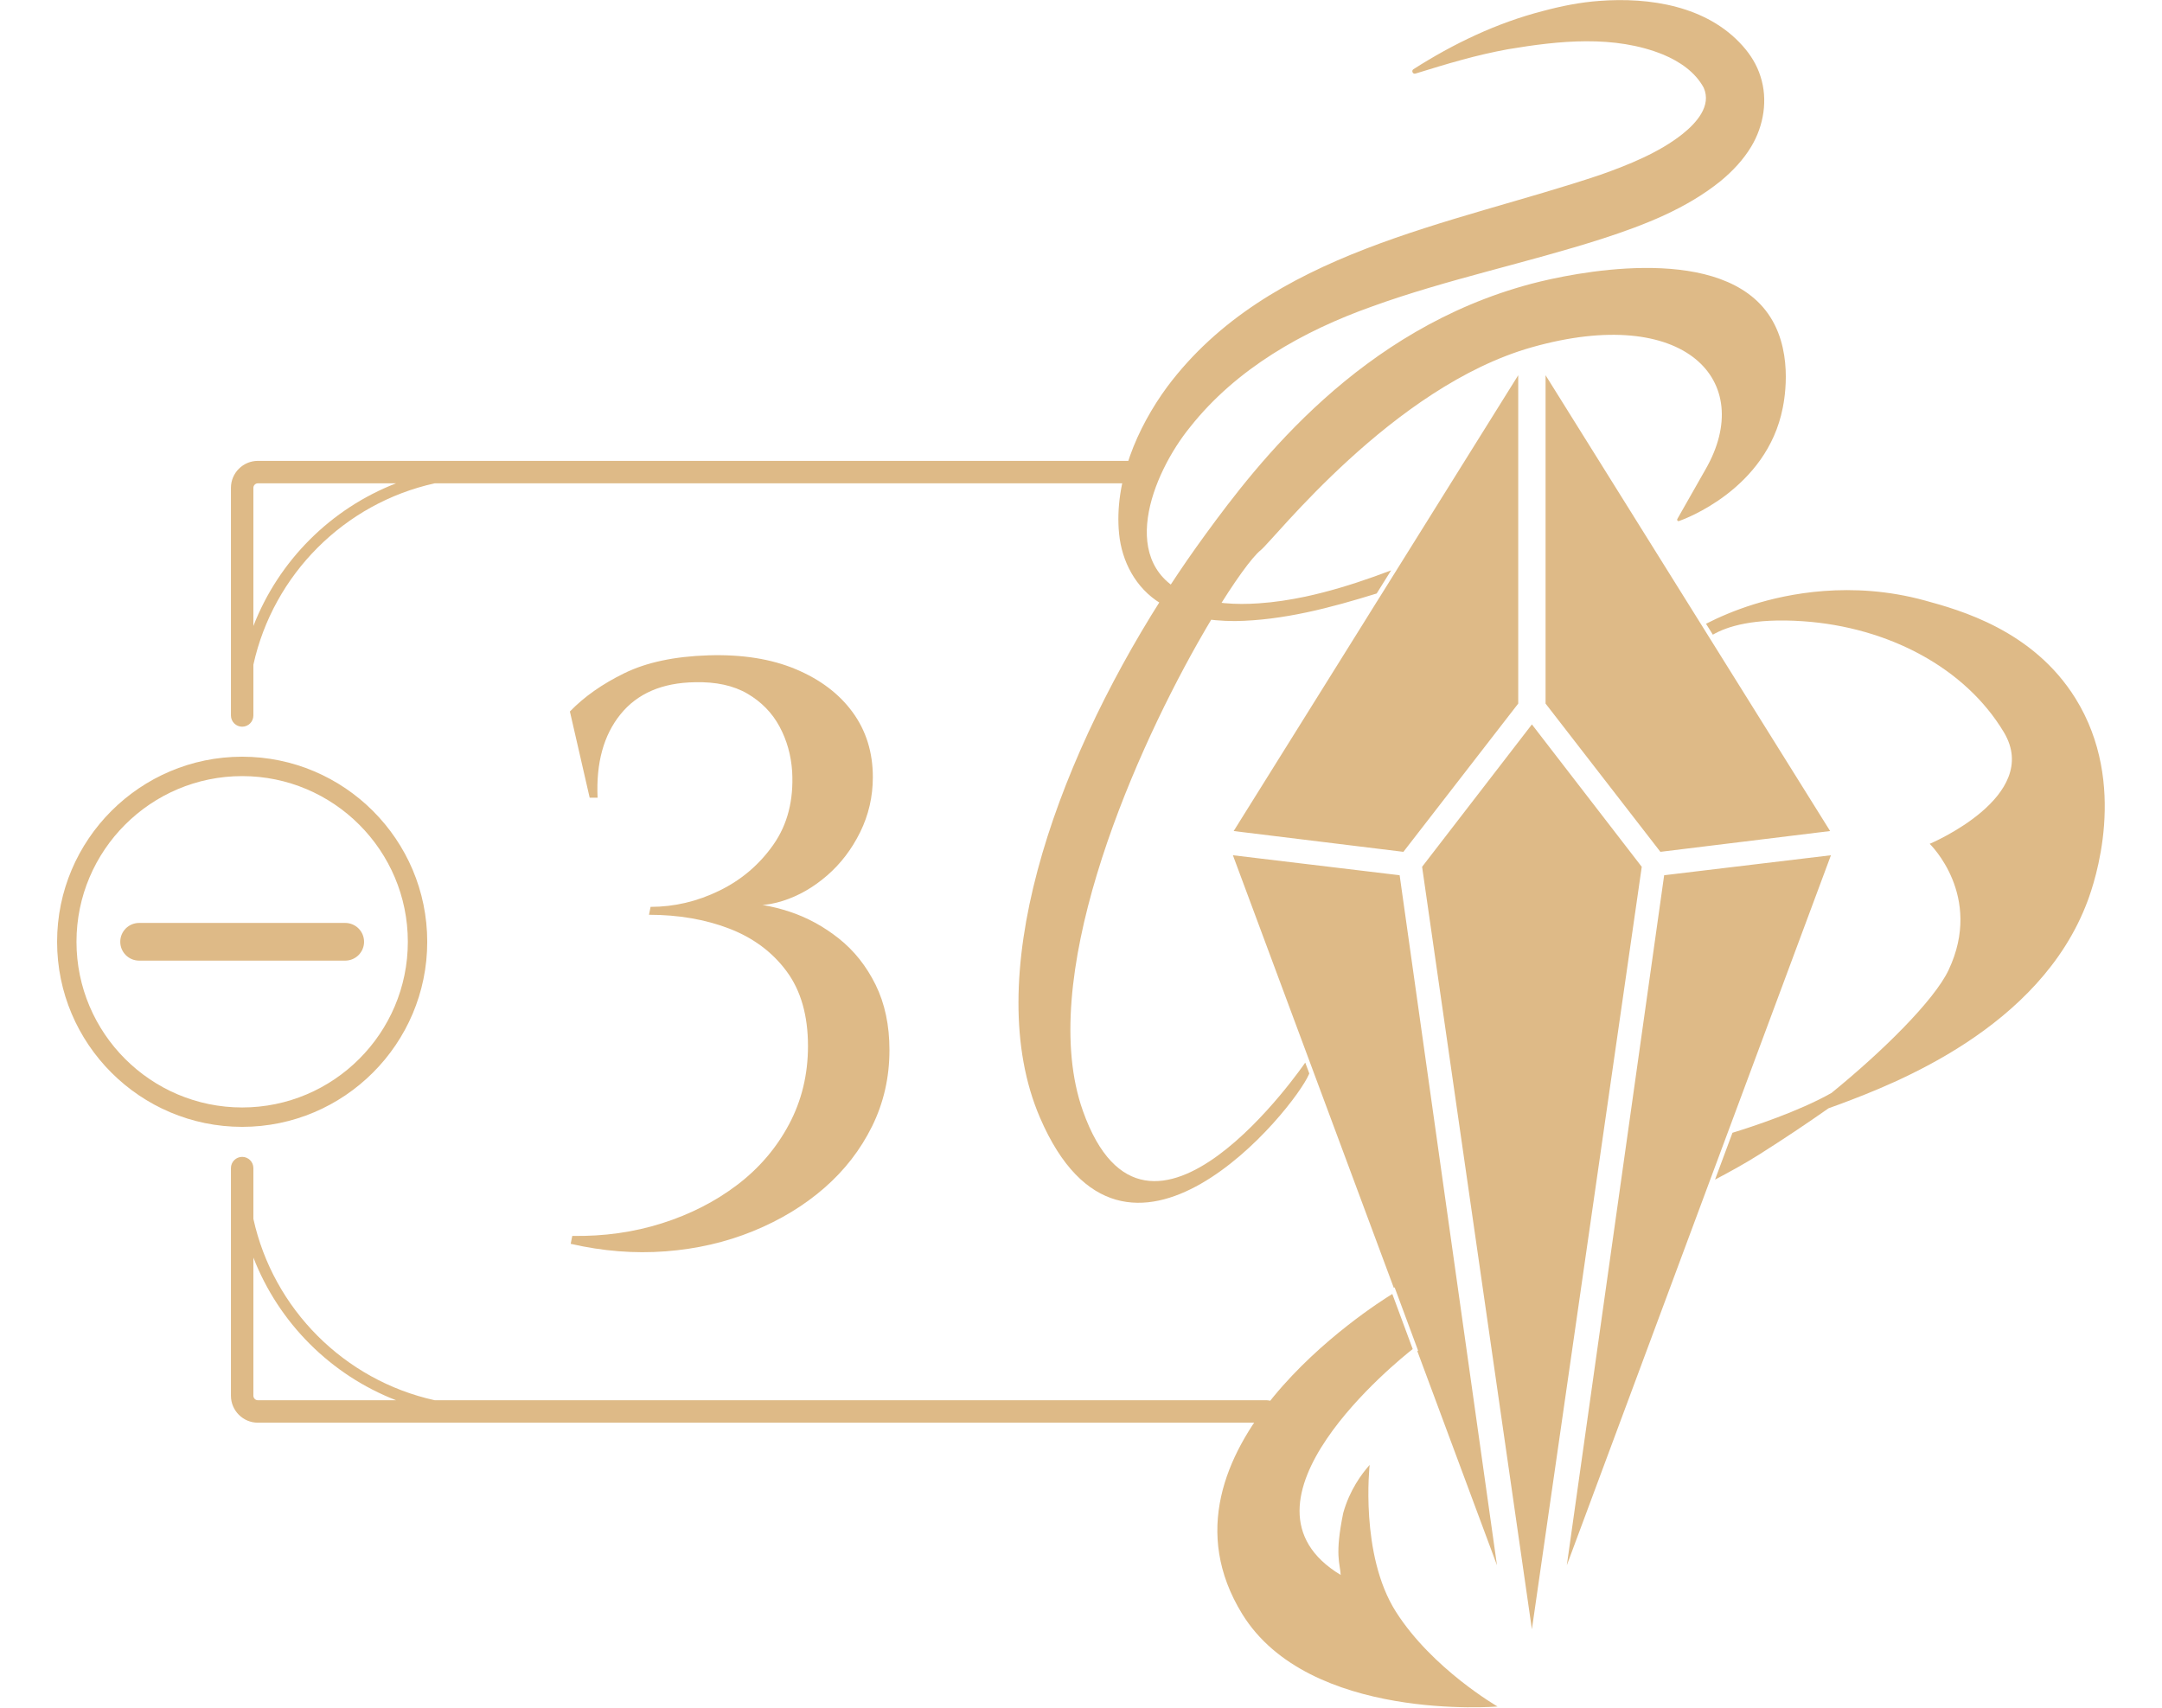
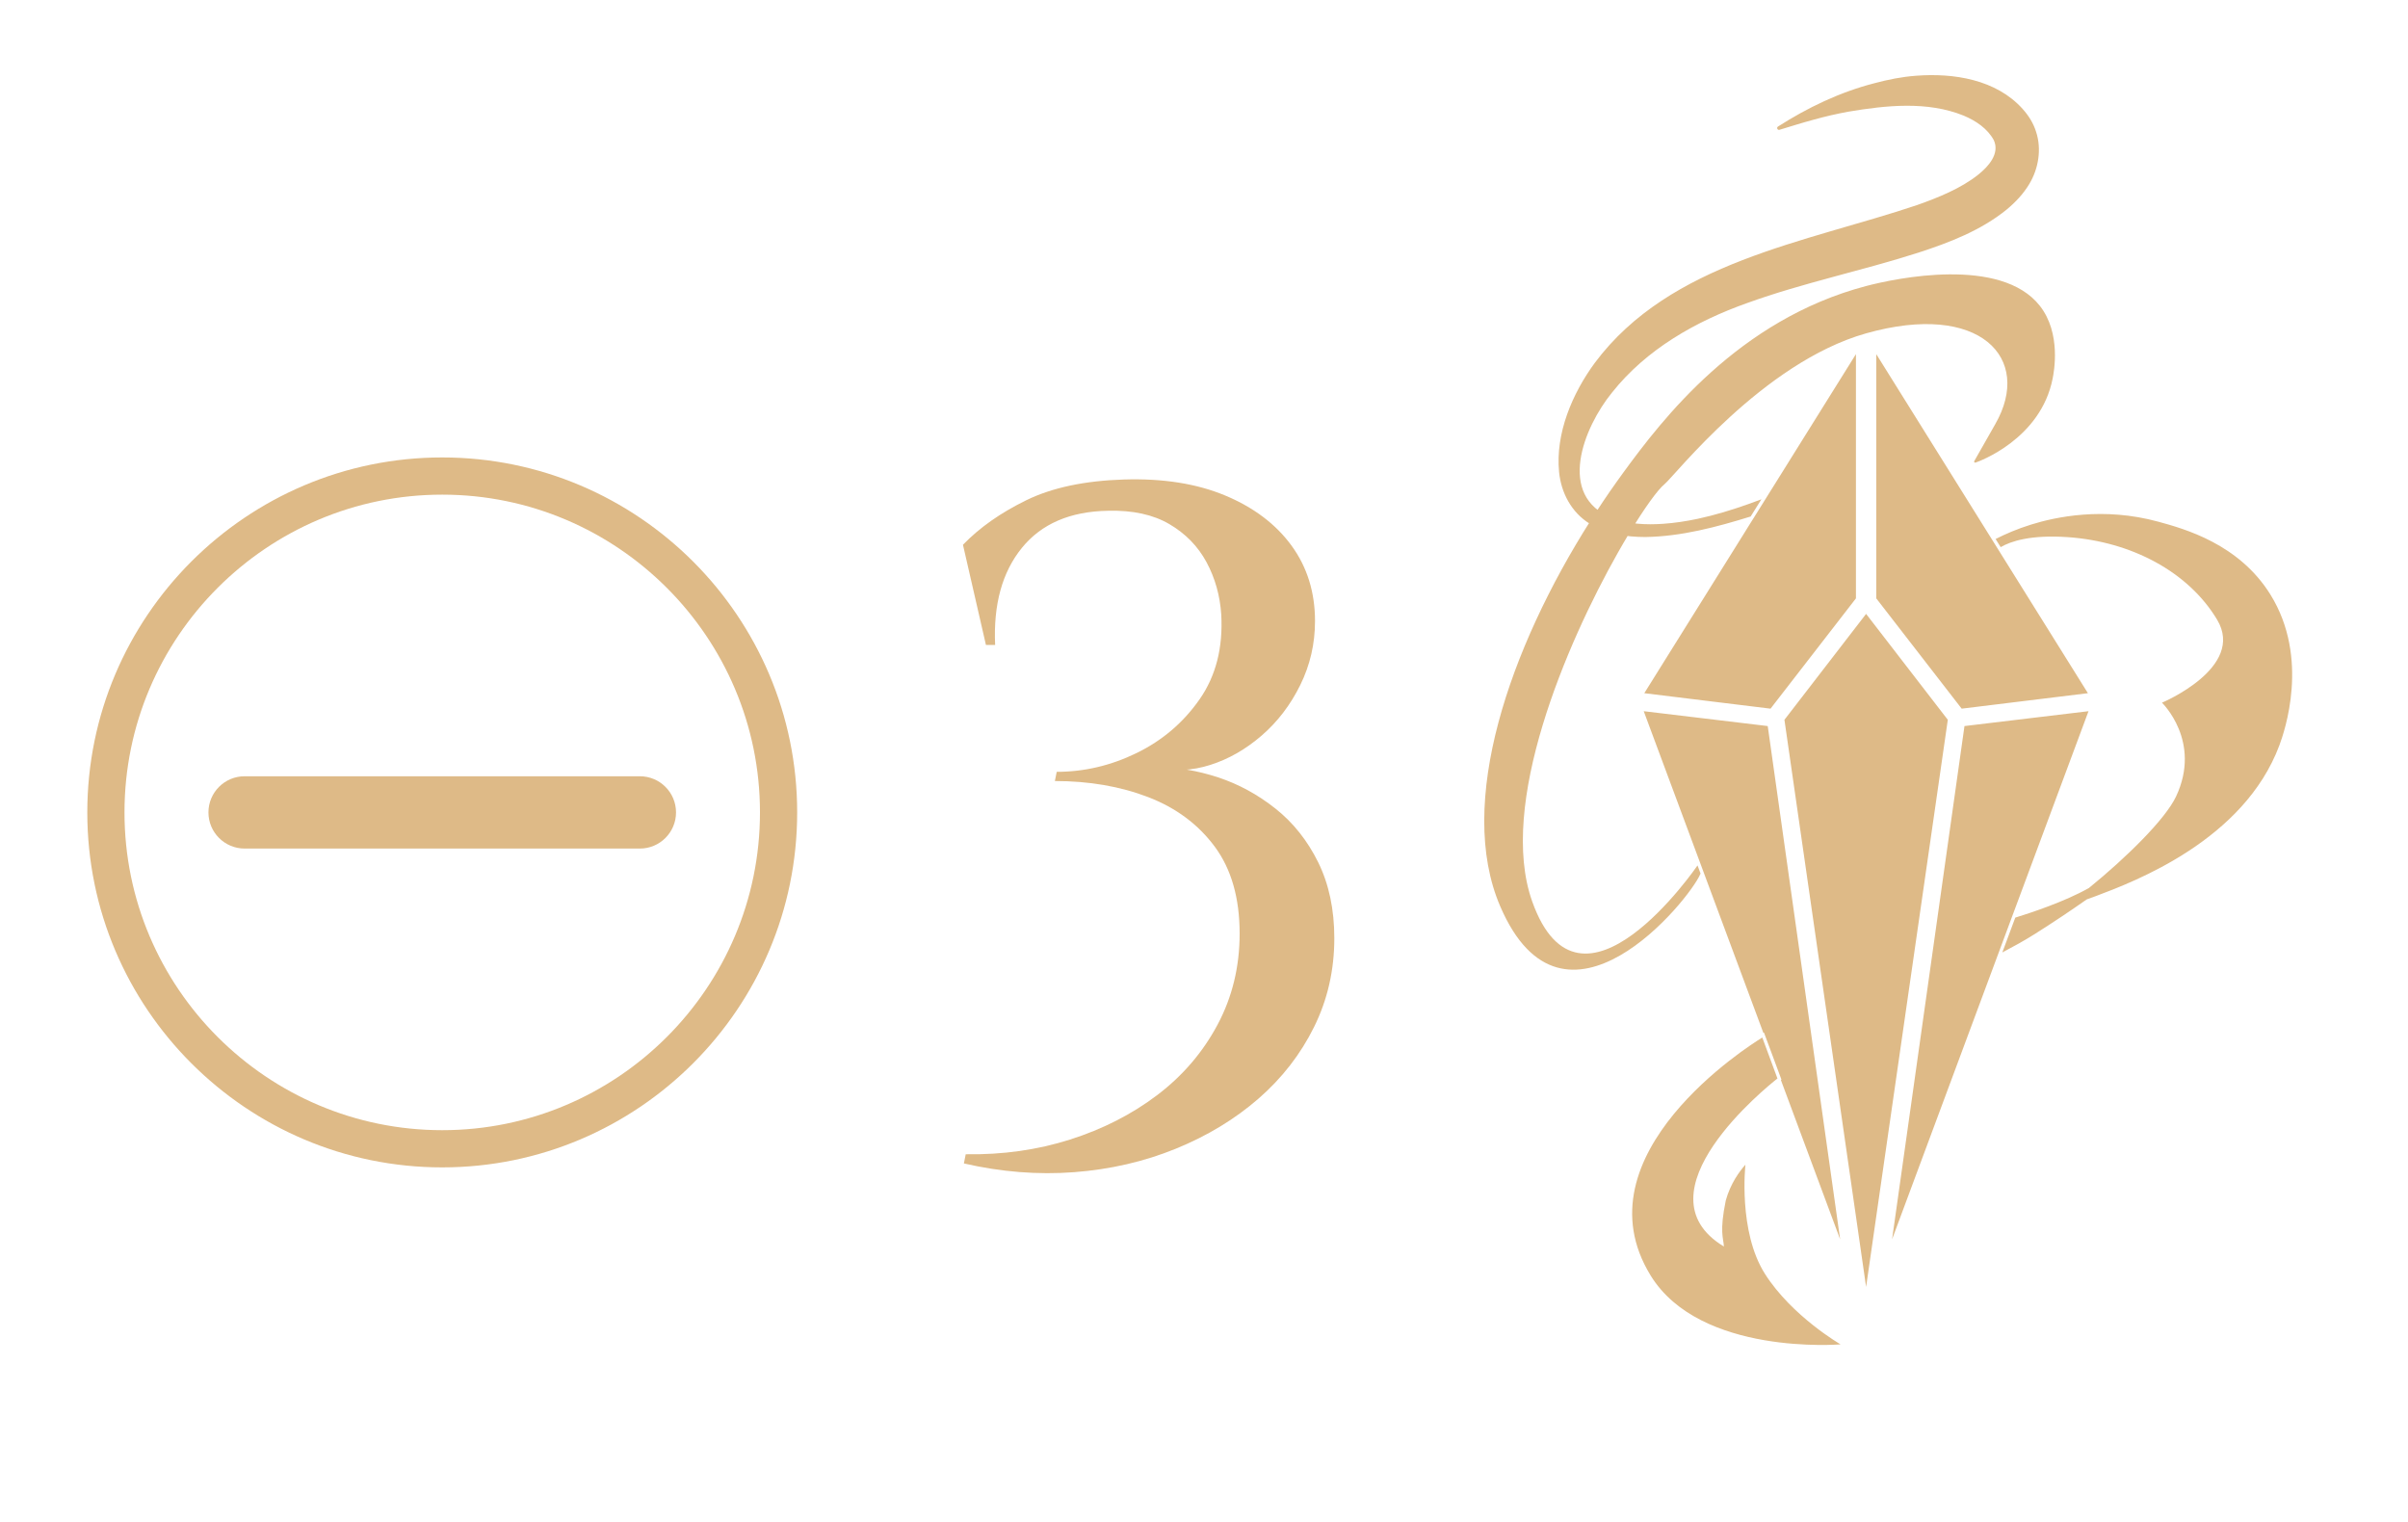
- <svg xmlns="http://www.w3.org/2000/svg" xmlns:ns1="https://www.affinity.studio/" width="100%" height="100%" viewBox="0 0 4955 3913" version="1.1" xml:space="preserve" style="fill-rule:evenodd;clip-rule:evenodd;stroke-linejoin:round;stroke-miterlimit:2;">
-   <g transform="matrix(1,0,0,1,-11362,-10930)">
-     <g id="Ether-Minus-3" ns1:id="Ether Minus 3" transform="matrix(4.398482,0,0,4.166667,11362.299,10930.207)">
+ <svg xmlns="http://www.w3.org/2000/svg" xmlns:ns1="https://www.affinity.studio/" width="100%" height="100%" viewBox="0 0 4749 3001" version="1.1" xml:space="preserve" style="fill-rule:evenodd;clip-rule:evenodd;stroke-linejoin:round;stroke-miterlimit:2;">
+   <g transform="matrix(1,0,0,1,-11331,-10930)">
+     <g id="Ether-Minus-3" ns1:id="Ether Minus 3" transform="matrix(4.215536,0,0,3.194742,11331.326,10930.207)">
      <rect x="0" y="0" width="1126.31" height="939.043" style="fill:none;" />
-       <clipPath id="_clip1">
-         <rect x="0" y="0" width="1126.31" height="939.043" />
-       </clipPath>
-       <g clip-path="url(#_clip1)">
-         <g id="_--3-Ether" ns1:id="- 3 Ether" transform="matrix(0.947296,0,0,1,29.68028,0)">
-           <g id="Ether-Icon" ns1:id="Ether Icon" transform="matrix(1,0,0,1,936.9351,903.7052)">
-             <path d="M0,-861.776C-1.942,-868.034 -5.481,-873.707 -9.836,-878.56C-29.439,-900.576 -61.103,-905.357 -88.638,-903.256C-99.188,-902.499 -109.566,-900.413 -119.751,-897.674C-145.08,-891.157 -168.957,-879.692 -190.886,-865.684C-192.176,-864.855 -191.251,-862.831 -189.778,-863.282C-181.238,-865.881 -172.779,-868.538 -164.286,-870.825C-155.812,-873.155 -147.329,-875.126 -138.837,-876.68C-110.832,-881.375 -80.357,-884.636 -53.507,-873.731C-44.406,-869.904 -35.971,-864.198 -31.252,-855.566C-26.691,-845.481 -35.414,-835.981 -42.929,-830.002C-55.627,-819.903 -72.516,-813.088 -88.092,-807.588C-170.285,-779.942 -270.504,-765.638 -326.309,-691.007C-342.925,-668.439 -355.604,-638.794 -352.789,-610.209C-351.273,-594.768 -343.572,-580.295 -330.217,-572.042C-317.941,-564.374 -303.204,-562.149 -288.967,-562.14C-262.352,-562.528 -236.222,-569.524 -211.099,-577.312L-203.158,-590.034C-206.265,-588.855 -209.377,-587.709 -212.499,-586.596C-224.871,-582.199 -237.454,-578.353 -250.287,-575.591C-258.775,-573.802 -267.363,-572.474 -276.005,-571.898C-288.525,-571.049 -301.516,-571.63 -313.284,-576.118C-355.019,-592.331 -334.595,-643.287 -313.654,-668.938C-288.281,-700.967 -251.644,-721.721 -213.463,-735.244C-172.438,-750.096 -128.421,-759.121 -86.845,-772.5C-64.024,-779.923 -40.934,-788.804 -21.896,-804.188C-15.374,-809.587 -9.37,-815.898 -4.987,-823.269C1.774,-834.552 4.201,-848.919 0,-861.776M173.318,-519.536C149.988,-557.13 109.651,-568.188 90.49,-573.443C49.801,-584.596 14.423,-576.991 -3.798,-571.311C-14.033,-568.121 -22.797,-564.305 -29.949,-560.667L-26.194,-554.657C-18.617,-559.078 -3.888,-563.93 23.371,-562.049C70.49,-558.798 112.701,-536.358 133.888,-500.979C155.08,-465.607 93.081,-439.618 93.081,-439.618C93.081,-439.618 122.768,-411.101 103.484,-370.216C95.599,-353.5 67.06,-325.346 39.073,-302.593C21.077,-292.402 -4.665,-283.98 -15.399,-280.689L-24.985,-254.925C-17.044,-259.122 -8.975,-263.504 -0.838,-268.641C12.671,-277.175 25.441,-285.72 37.479,-294.171C38.984,-294.702 41.211,-295.486 44.037,-296.549C72.84,-307.36 153.648,-337.854 179.904,-408.051C183.659,-418.09 202.563,-472.406 173.318,-519.536M2.777,-733.094C-26.104,-769.865 -103.889,-753.496 -125.719,-747.743C-220.315,-722.818 -276.635,-648.99 -305.236,-609.857C-306.971,-607.484 -308.695,-605.089 -310.407,-602.677C-316.994,-593.404 -323.424,-583.84 -329.635,-574.053L-329.635,-574.047C-389.251,-480.139 -429.123,-365.42 -396.341,-289.095C-349.244,-179.462 -256.394,-293.745 -248.341,-312.895C-248.291,-313.018 -248.229,-313.158 -248.168,-313.309L-250.384,-319.258C-250.457,-319.174 -250.524,-319.09 -250.596,-319.006C-250.596,-319.006 -337.112,-192.467 -372.697,-292.727C-398.104,-364.312 -347.689,-482.624 -309.417,-550.342C-306.54,-555.429 -303.737,-560.231 -301.034,-564.702C-289.332,-584.092 -279.612,-597.349 -274.911,-601.116C-267.541,-607.025 -202.302,-691.078 -125.804,-712.729C-41.499,-736.591 -2.209,-694.374 -30.184,-645.638C-35.438,-636.483 -42.529,-623.959 -45.724,-618.301C-46.138,-617.568 -45.276,-616.779 -44.582,-617.255C-42.288,-618.038 3.466,-634.496 12.263,-679.45C13.152,-683.982 18.777,-712.724 2.777,-733.094M-200.517,-17.215C-220.495,-48.62 -214.966,-97.994 -214.966,-97.994C-219.437,-92.952 -225.985,-84.122 -229.499,-71.553C-234.301,-48.161 -231.212,-43.83 -230.893,-37.467C-296.697,-77.188 -198.738,-155.852 -191.675,-161.409C-191.412,-161.611 -191.278,-161.717 -191.278,-161.717L-202.498,-192.008C-202.498,-192.008 -202.655,-191.913 -202.951,-191.734C-211.586,-186.435 -340.128,-105.56 -285.085,-16.034C-248.436,43.581 -144.612,34.896 -144.612,34.896C-144.612,34.896 -180.533,14.185 -200.517,-17.215M-28.294,-553.347L-32.041,-559.362L-118.203,-697.37L-118.203,-516.761L-55.043,-435.21L38.319,-446.648L-28.294,-553.347ZM-52.971,-422.341L-106.518,-42.783L-27.308,-255.785L-17.718,-281.548L38.763,-433.336L-52.971,-422.341ZM-201.062,-588.723L-209,-576.003L-211.318,-572.329L-217.604,-562.221L-289.764,-446.648L-196.403,-435.21L-133.241,-516.761L-133.241,-697.37L-201.062,-588.723ZM-202.498,-192.008C-202.498,-192.008 -202.655,-191.913 -202.951,-191.734L-191.675,-161.409C-191.412,-161.611 -191.278,-161.717 -191.278,-161.717L-202.498,-192.008ZM-202.498,-192.008C-202.498,-192.008 -202.655,-191.913 -202.951,-191.734L-191.675,-161.409C-191.412,-161.611 -191.278,-161.717 -191.278,-161.717L-202.498,-192.008ZM-144.927,-42.783L-198.473,-422.341L-290.183,-433.336L-248.075,-320.129L-245.857,-314.163L-201.679,-195.385L-201.234,-195.656L-200.199,-192.87L-188.957,-162.572L-188.341,-160.895L-188.736,-160.575L-144.927,-42.783ZM-65.297,-426.975L-125.723,-7.603L-186.122,-426.975L-125.723,-505.298L-65.297,-426.975Z" style="fill:rgb(222,186,135);fill-rule:nonzero;" />
+       <g id="_--3-Ether" ns1:id="- 3 Ether" transform="matrix(0.988407,0,0,1.304226,171.632,-174.1422)">
+         <g id="Ether-Icon" ns1:id="Ether Icon" transform="matrix(0.64,0,0,0.64,790.0075,747.3992)">
+           <path d="M0,-861.776C-1.942,-868.034 -5.481,-873.707 -9.836,-878.56C-29.439,-900.576 -61.103,-905.357 -88.638,-903.256C-99.188,-902.499 -109.566,-900.413 -119.751,-897.674C-145.08,-891.157 -168.957,-879.692 -190.886,-865.684C-192.176,-864.855 -191.251,-862.831 -189.778,-863.282C-181.238,-865.881 -172.779,-868.538 -164.286,-870.825C-155.812,-873.155 -147.329,-875.126 -138.837,-876.68C-110.832,-881.375 -80.357,-884.636 -53.507,-873.731C-44.406,-869.904 -35.971,-864.198 -31.252,-855.566C-26.691,-845.481 -35.414,-835.981 -42.929,-830.002C-55.627,-819.903 -72.516,-813.088 -88.092,-807.588C-170.285,-779.942 -270.504,-765.638 -326.309,-691.007C-342.925,-668.439 -355.604,-638.794 -352.789,-610.209C-351.273,-594.768 -343.572,-580.295 -330.217,-572.042C-317.941,-564.374 -303.204,-562.149 -288.967,-562.14C-262.352,-562.528 -236.222,-569.524 -211.099,-577.312L-203.158,-590.034C-206.265,-588.855 -209.377,-587.709 -212.499,-586.596C-224.871,-582.199 -237.454,-578.353 -250.287,-575.591C-258.775,-573.802 -267.363,-572.474 -276.005,-571.898C-288.525,-571.049 -301.516,-571.63 -313.284,-576.118C-355.019,-592.331 -334.595,-643.287 -313.654,-668.938C-288.281,-700.967 -251.644,-721.721 -213.463,-735.244C-172.438,-750.096 -128.421,-759.121 -86.845,-772.5C-64.024,-779.923 -40.934,-788.804 -21.896,-804.188C-15.374,-809.587 -9.37,-815.898 -4.987,-823.269C1.774,-834.552 4.201,-848.919 0,-861.776M173.318,-519.536C149.988,-557.13 109.651,-568.188 90.49,-573.443C49.801,-584.596 14.423,-576.991 -3.798,-571.311C-14.033,-568.121 -22.797,-564.305 -29.949,-560.667L-26.194,-554.657C-18.617,-559.078 -3.888,-563.93 23.371,-562.049C70.49,-558.798 112.701,-536.358 133.888,-500.979C155.08,-465.607 93.081,-439.618 93.081,-439.618C93.081,-439.618 122.768,-411.101 103.484,-370.216C95.599,-353.5 67.06,-325.346 39.073,-302.593C21.077,-292.402 -4.665,-283.98 -15.399,-280.689L-24.985,-254.925C-17.044,-259.122 -8.975,-263.504 -0.838,-268.641C12.671,-277.175 25.441,-285.72 37.479,-294.171C38.984,-294.702 41.211,-295.486 44.037,-296.549C72.84,-307.36 153.648,-337.854 179.904,-408.051C183.659,-418.09 202.563,-472.406 173.318,-519.536M2.777,-733.094C-26.104,-769.865 -103.889,-753.496 -125.719,-747.743C-220.315,-722.818 -276.635,-648.99 -305.236,-609.857C-306.971,-607.484 -308.695,-605.089 -310.407,-602.677C-316.994,-593.404 -323.424,-583.84 -329.635,-574.053L-329.635,-574.047C-389.251,-480.139 -429.123,-365.42 -396.341,-289.095C-349.244,-179.462 -256.394,-293.745 -248.341,-312.895C-248.291,-313.018 -248.229,-313.158 -248.168,-313.309L-250.384,-319.258C-250.457,-319.174 -250.524,-319.09 -250.596,-319.006C-250.596,-319.006 -337.112,-192.467 -372.697,-292.727C-398.104,-364.312 -347.689,-482.624 -309.417,-550.342C-306.54,-555.429 -303.737,-560.231 -301.034,-564.702C-289.332,-584.092 -279.612,-597.349 -274.911,-601.116C-267.541,-607.025 -202.302,-691.078 -125.804,-712.729C-41.499,-736.591 -2.209,-694.374 -30.184,-645.638C-35.438,-636.483 -42.529,-623.959 -45.724,-618.301C-46.138,-617.568 -45.276,-616.779 -44.582,-617.255C-42.288,-618.038 3.466,-634.496 12.263,-679.45C13.152,-683.982 18.777,-712.724 2.777,-733.094M-200.517,-17.215C-220.495,-48.62 -214.966,-97.994 -214.966,-97.994C-219.437,-92.952 -225.985,-84.122 -229.499,-71.553C-234.301,-48.161 -231.212,-43.83 -230.893,-37.467C-296.697,-77.188 -198.738,-155.852 -191.675,-161.409C-191.412,-161.611 -191.278,-161.717 -191.278,-161.717L-202.498,-192.008C-202.498,-192.008 -202.655,-191.913 -202.951,-191.734C-211.586,-186.435 -340.128,-105.56 -285.085,-16.034C-248.436,43.581 -144.612,34.896 -144.612,34.896C-144.612,34.896 -180.533,14.185 -200.517,-17.215M-28.294,-553.347L-32.041,-559.362L-118.203,-697.37L-118.203,-516.761L-55.043,-435.21L38.319,-446.648L-28.294,-553.347ZM-52.971,-422.341L-106.518,-42.783L-27.308,-255.785L-17.718,-281.548L38.763,-433.336L-52.971,-422.341ZM-201.062,-588.723L-209,-576.003L-211.318,-572.329L-217.604,-562.221L-289.764,-446.648L-196.403,-435.21L-133.241,-516.761L-133.241,-697.37L-201.062,-588.723ZM-202.498,-192.008C-202.498,-192.008 -202.655,-191.913 -202.951,-191.734L-191.675,-161.409C-191.412,-161.611 -191.278,-161.717 -191.278,-161.717L-202.498,-192.008ZM-202.498,-192.008C-202.498,-192.008 -202.655,-191.913 -202.951,-191.734L-191.675,-161.409C-191.412,-161.611 -191.278,-161.717 -191.278,-161.717L-202.498,-192.008ZM-144.927,-42.783L-198.473,-422.341L-290.183,-433.336L-248.075,-320.129L-245.857,-314.163L-201.679,-195.385L-201.234,-195.656L-200.199,-192.87L-188.957,-162.572L-188.341,-160.895L-188.736,-160.575L-144.927,-42.783ZM-65.297,-426.975L-125.723,-7.603L-186.122,-426.975L-125.723,-505.298L-65.297,-426.975Z" style="fill:rgb(222,186,135);fill-rule:nonzero;" />
+         </g>
+         <g id="_--Modifier" ns1:id="- Modifier" transform="matrix(1.650327,0,0,1.650327,-132.4037,-336.8484)">
+           <g transform="matrix(1,0,0,1,158.4851,528.3295)">
+             <path d="M0,-20.726L-46.323,-20.726L-46.323,-20.729L-67.052,-20.729L-67.052,-20.726L-113.375,-20.726C-119.096,-20.726 -123.74,-16.086 -123.74,-10.362C-123.74,-4.637 -119.096,0.003 -113.375,0.003L0,0.003C5.72,0.003 10.364,-4.637 10.364,-10.362C10.364,-16.086 5.72,-20.726 0,-20.726" style="fill:rgb(222,186,135);fill-rule:nonzero;" />
          </g>
-           <g id="Inline-Frame" ns1:id="Inline Frame" transform="matrix(1,0,0,1,107.9718,268.284)">
-             <path d="M0,499.368L0,423.377C13.936,459.297 42.561,487.922 78.48,501.856L2.49,501.856C1.117,501.856 0,500.741 0,499.368M557.401,501.856L99.751,501.856C50.095,490.921 10.932,451.756 0,402.099L0,374.164C0,370.754 -2.764,367.989 -6.174,367.989C-9.584,367.989 -12.348,370.754 -12.348,374.164L-12.348,499.368C-12.348,507.549 -5.692,514.206 2.49,514.206L557.401,514.206C560.811,514.206 563.575,511.441 563.575,508.032C563.575,504.621 560.811,501.856 557.401,501.856M2.49,-2.49L78.48,-2.49C42.561,11.446 13.936,40.071 0,75.991L0,0C0,-1.373 1.117,-2.49 2.49,-2.49M-6.174,131.379C-2.764,131.379 0,128.614 0,125.205L0,97.269C10.932,47.612 50.095,8.446 99.751,-2.49L487.083,-2.49C490.493,-2.49 493.257,-5.254 493.257,-8.664C493.257,-12.073 490.493,-14.838 487.083,-14.838L2.49,-14.838C-5.692,-14.838 -12.348,-8.182 -12.348,0L-12.348,125.205C-12.348,128.614 -9.584,131.379 -6.174,131.379" style="fill:rgb(222,186,135);fill-rule:nonzero;" />
+           <g transform="matrix(1,0,0,1,101.7976,609.0961)">
+             <path d="M0,-182.257C-50.247,-182.257 -91.129,-141.377 -91.129,-91.128C-91.129,-40.88 -50.247,0.001 0,0.001C50.247,0.001 91.129,-40.88 91.129,-91.128C91.129,-141.377 50.247,-182.257 0,-182.257M0,10.67C-56.132,10.67 -101.798,-34.996 -101.798,-91.128C-101.798,-147.26 -56.132,-192.927 0,-192.927C56.132,-192.927 101.798,-147.26 101.798,-91.128C101.798,-34.996 56.132,10.67 0,10.67" style="fill:rgb(222,186,135);fill-rule:nonzero;" />
          </g>
-           <g id="_--Modifier" ns1:id="- Modifier">
-             <g transform="matrix(1,0,0,1,158.4851,528.3295)">
-               <path d="M0,-20.726L-46.323,-20.726L-46.323,-20.729L-67.052,-20.729L-67.052,-20.726L-113.375,-20.726C-119.096,-20.726 -123.74,-16.086 -123.74,-10.362C-123.74,-4.637 -119.096,0.003 -113.375,0.003L0,0.003C5.72,0.003 10.364,-4.637 10.364,-10.362C10.364,-16.086 5.72,-20.726 0,-20.726" style="fill:rgb(222,186,135);fill-rule:nonzero;" />
-             </g>
-             <g transform="matrix(1,0,0,1,101.7976,609.0961)">
-               <path d="M0,-182.257C-50.247,-182.257 -91.129,-141.377 -91.129,-91.128C-91.129,-40.88 -50.247,0.001 0,0.001C50.247,0.001 91.129,-40.88 91.129,-91.128C91.129,-141.377 50.247,-182.257 0,-182.257M0,10.67C-56.132,10.67 -101.798,-34.996 -101.798,-91.128C-101.798,-147.26 -56.132,-192.927 0,-192.927C56.132,-192.927 101.798,-147.26 101.798,-91.128C101.798,-34.996 56.132,10.67 0,10.67" style="fill:rgb(222,186,135);fill-rule:nonzero;" />
-             </g>
-           </g>
-           <g id="_3" ns1:id="3" transform="matrix(1,0,0,1,358.2062,688.9648)">
-             <path d="M0,-328.555C18.559,-329.133 34.588,-326.597 48.075,-320.941C61.563,-315.285 72.004,-307.379 79.4,-297.23C86.797,-287.074 90.495,-275.184 90.495,-261.554C90.495,-250.82 88.17,-240.738 83.534,-231.316C78.891,-221.887 72.8,-213.913 65.261,-207.387C57.715,-200.861 49.598,-196.218 40.896,-193.465C32.195,-190.705 23.929,-190.344 16.098,-192.377C25.377,-192.377 34.874,-190.779 44.595,-187.591C54.309,-184.396 63.371,-179.467 71.787,-172.799C80.196,-166.123 86.939,-157.639 92.018,-147.347C97.089,-137.048 99.632,-125.083 99.632,-111.453C99.632,-96.368 96.437,-82.371 90.06,-69.469C83.677,-56.559 74.9,-45.247 63.738,-35.533C52.569,-25.812 39.517,-17.912 24.582,-11.821C9.639,-5.73 -6.384,-2.032 -23.494,-0.727C-40.612,0.578 -58.015,-0.802 -75.703,-4.86L-74.833,-9.211C-57.43,-8.925 -40.972,-11.243 -25.452,-16.172C-9.939,-21.101 3.841,-28.137 15.88,-37.273C27.912,-46.41 37.416,-57.504 44.377,-70.556C51.338,-83.608 54.819,-97.966 54.819,-113.628C54.819,-130.447 50.903,-144.152 43.072,-154.743C35.241,-165.328 24.724,-173.159 11.529,-178.237C-1.673,-183.308 -16.391,-185.851 -32.631,-185.851L-31.761,-190.202C-18.708,-190.202 -6.091,-193.172 6.091,-199.121C18.273,-205.062 28.205,-213.546 35.894,-224.572C43.575,-235.592 46.988,-248.937 46.118,-264.599C45.533,-273.586 43.215,-281.853 39.156,-289.399C35.091,-296.938 29.218,-302.954 21.536,-307.454C13.847,-311.947 4.201,-314.048 -7.396,-313.763C-25.384,-313.47 -39.014,-307.597 -48.293,-296.142C-57.58,-284.681 -61.781,-269.385 -60.911,-250.242L-65.261,-250.242L-76.138,-297.665C-68.307,-305.782 -58.3,-312.818 -46.118,-318.766C-33.936,-324.707 -18.565,-327.97 0,-328.555" style="fill:rgb(222,186,135);fill-rule:nonzero;" />
-           </g>
+         </g>
+         <g id="_3" ns1:id="3" transform="matrix(1,0,0,1,358.2062,688.9648)">
+           <path d="M0,-328.555C18.559,-329.133 34.588,-326.597 48.075,-320.941C61.563,-315.285 72.004,-307.379 79.4,-297.23C86.797,-287.074 90.495,-275.184 90.495,-261.554C90.495,-250.82 88.17,-240.738 83.534,-231.316C78.891,-221.887 72.8,-213.913 65.261,-207.387C57.715,-200.861 49.598,-196.218 40.896,-193.465C32.195,-190.705 23.929,-190.344 16.098,-192.377C25.377,-192.377 34.874,-190.779 44.595,-187.591C54.309,-184.396 63.371,-179.467 71.787,-172.799C80.196,-166.123 86.939,-157.639 92.018,-147.347C97.089,-137.048 99.632,-125.083 99.632,-111.453C99.632,-96.368 96.437,-82.371 90.06,-69.469C83.677,-56.559 74.9,-45.247 63.738,-35.533C52.569,-25.812 39.517,-17.912 24.582,-11.821C9.639,-5.73 -6.384,-2.032 -23.494,-0.727C-40.612,0.578 -58.015,-0.802 -75.703,-4.86L-74.833,-9.211C-57.43,-8.925 -40.972,-11.243 -25.452,-16.172C-9.939,-21.101 3.841,-28.137 15.88,-37.273C27.912,-46.41 37.416,-57.504 44.377,-70.556C51.338,-83.608 54.819,-97.966 54.819,-113.628C54.819,-130.447 50.903,-144.152 43.072,-154.743C35.241,-165.328 24.724,-173.159 11.529,-178.237C-1.673,-183.308 -16.391,-185.851 -32.631,-185.851L-31.761,-190.202C-18.708,-190.202 -6.091,-193.172 6.091,-199.121C18.273,-205.062 28.205,-213.546 35.894,-224.572C43.575,-235.592 46.988,-248.937 46.118,-264.599C45.533,-273.586 43.215,-281.853 39.156,-289.399C35.091,-296.938 29.218,-302.954 21.536,-307.454C13.847,-311.947 4.201,-314.048 -7.396,-313.763C-25.384,-313.47 -39.014,-307.597 -48.293,-296.142C-57.58,-284.681 -61.781,-269.385 -60.911,-250.242L-65.261,-250.242L-76.138,-297.665C-68.307,-305.782 -58.3,-312.818 -46.118,-318.766C-33.936,-324.707 -18.565,-327.97 0,-328.555" style="fill:rgb(222,186,135);fill-rule:nonzero;" />
        </g>
      </g>
    </g>
  </g>
</svg>
